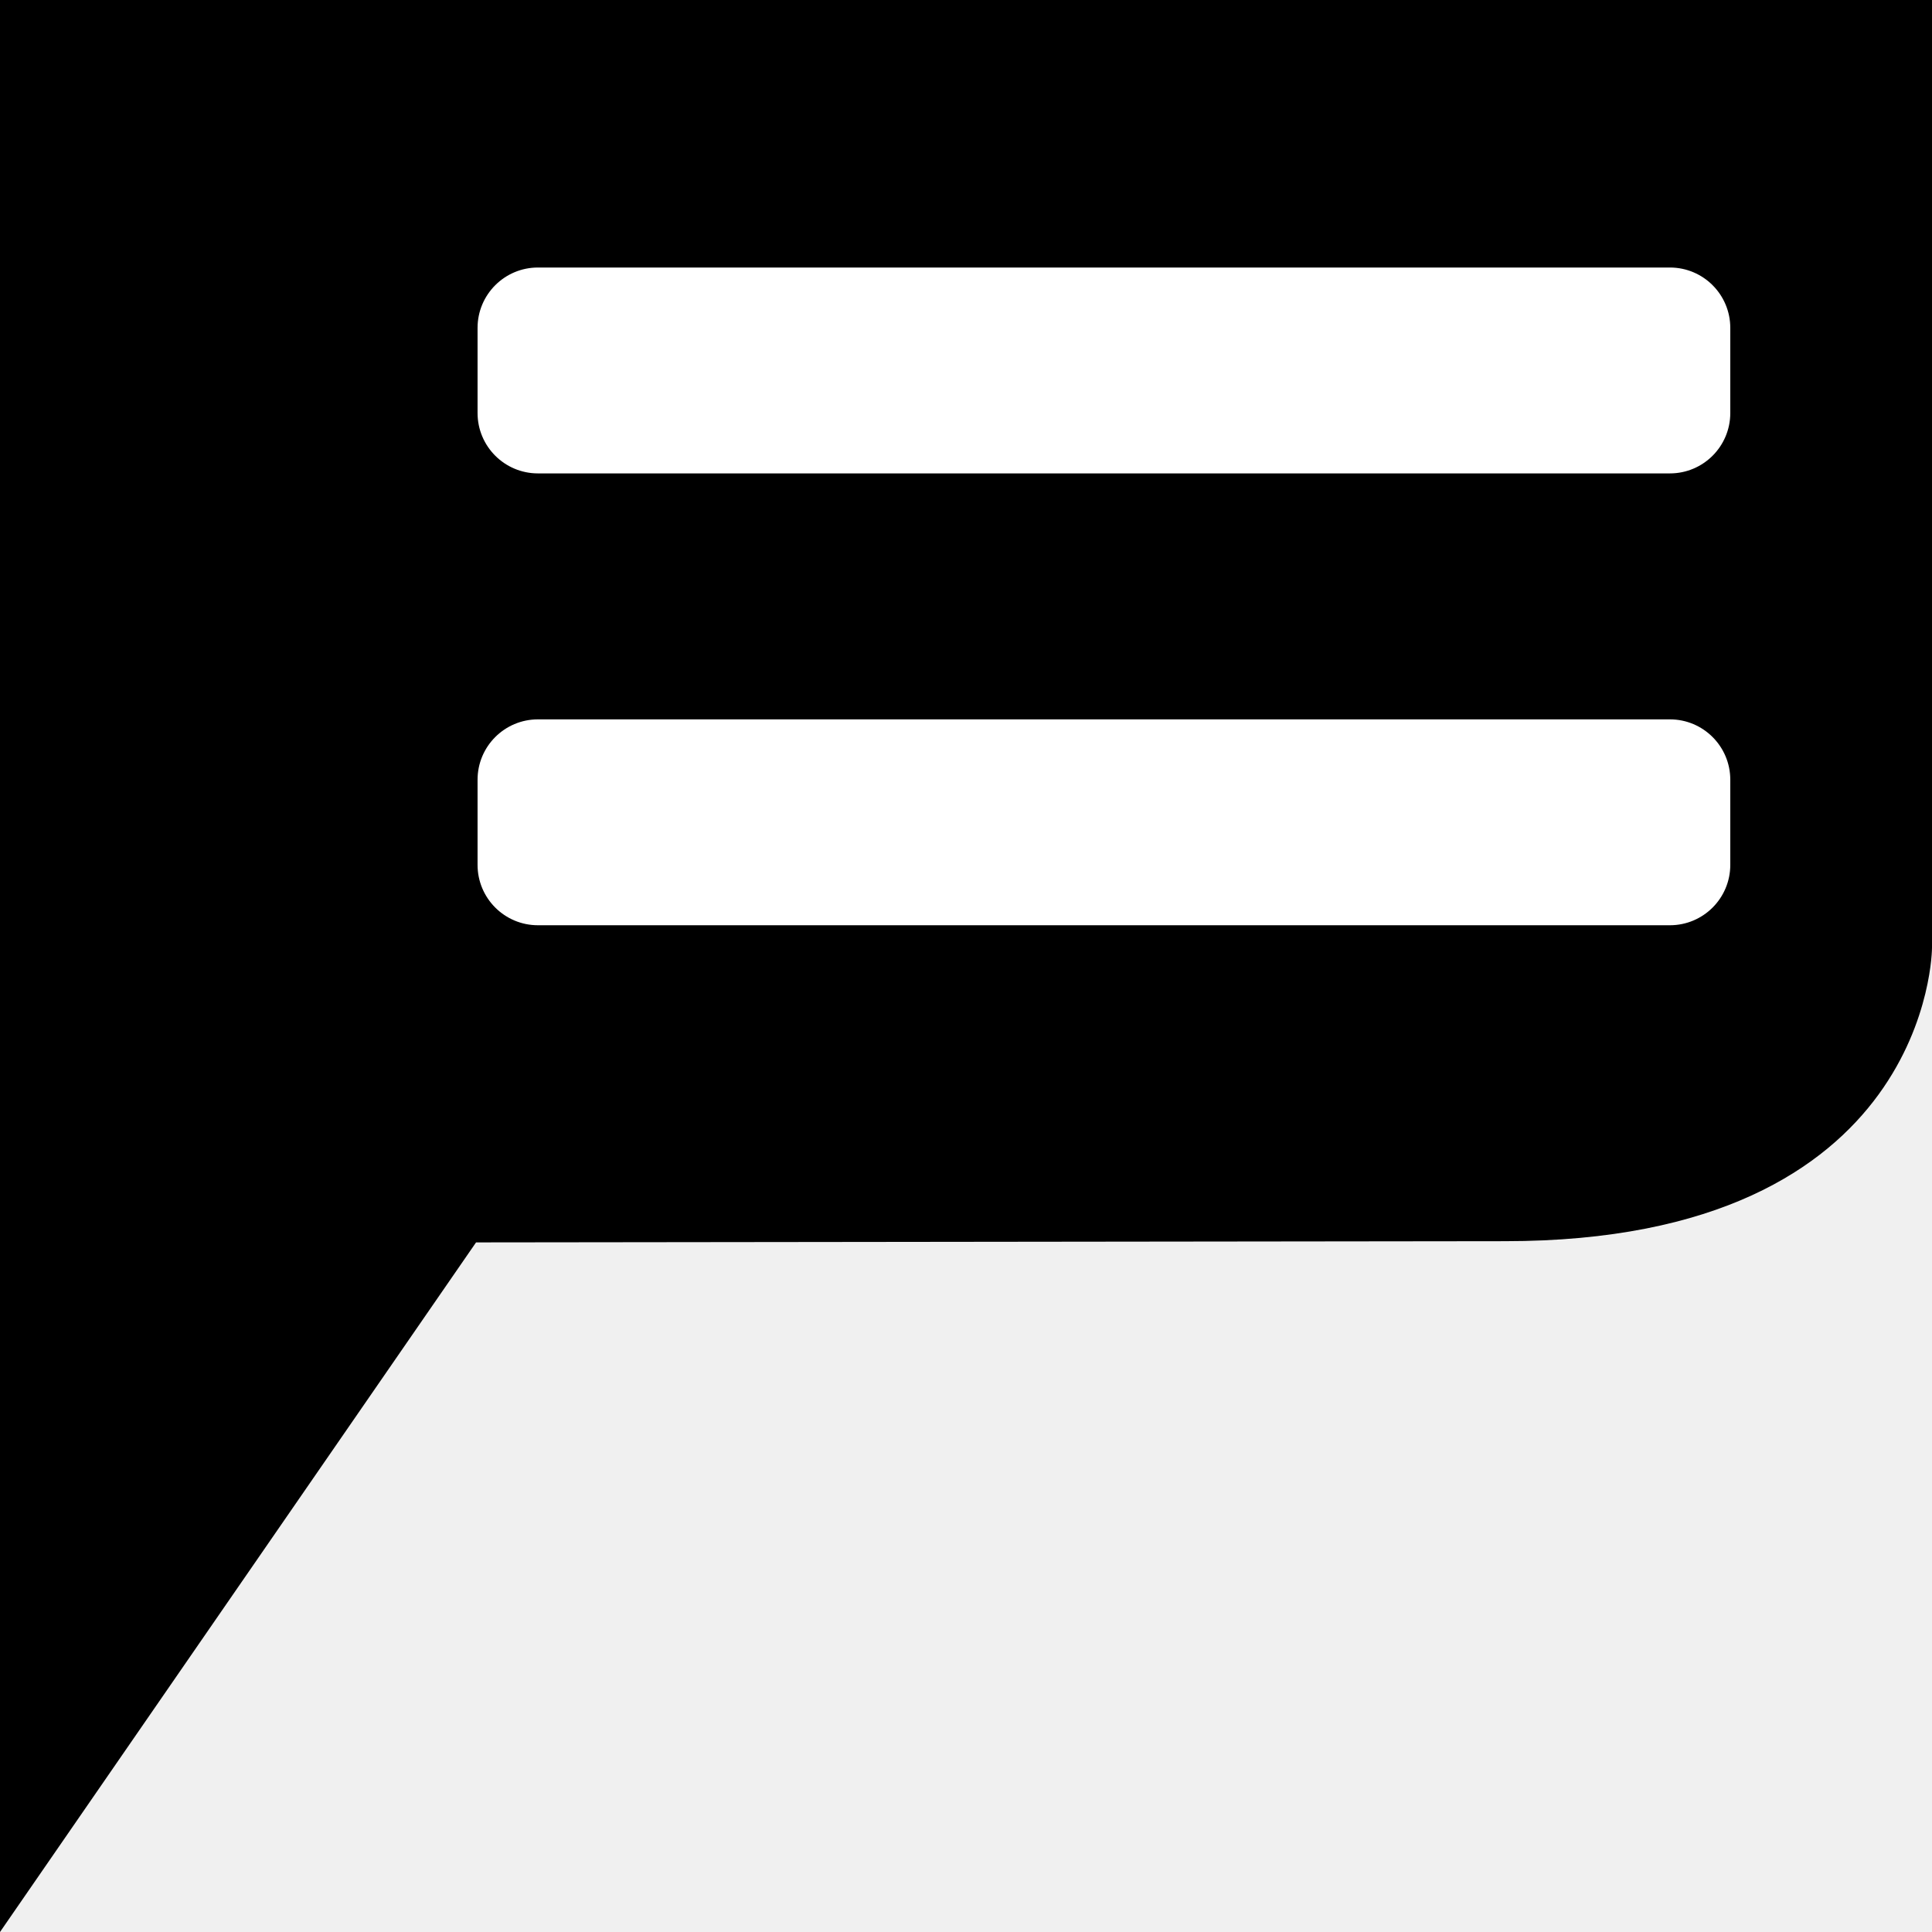
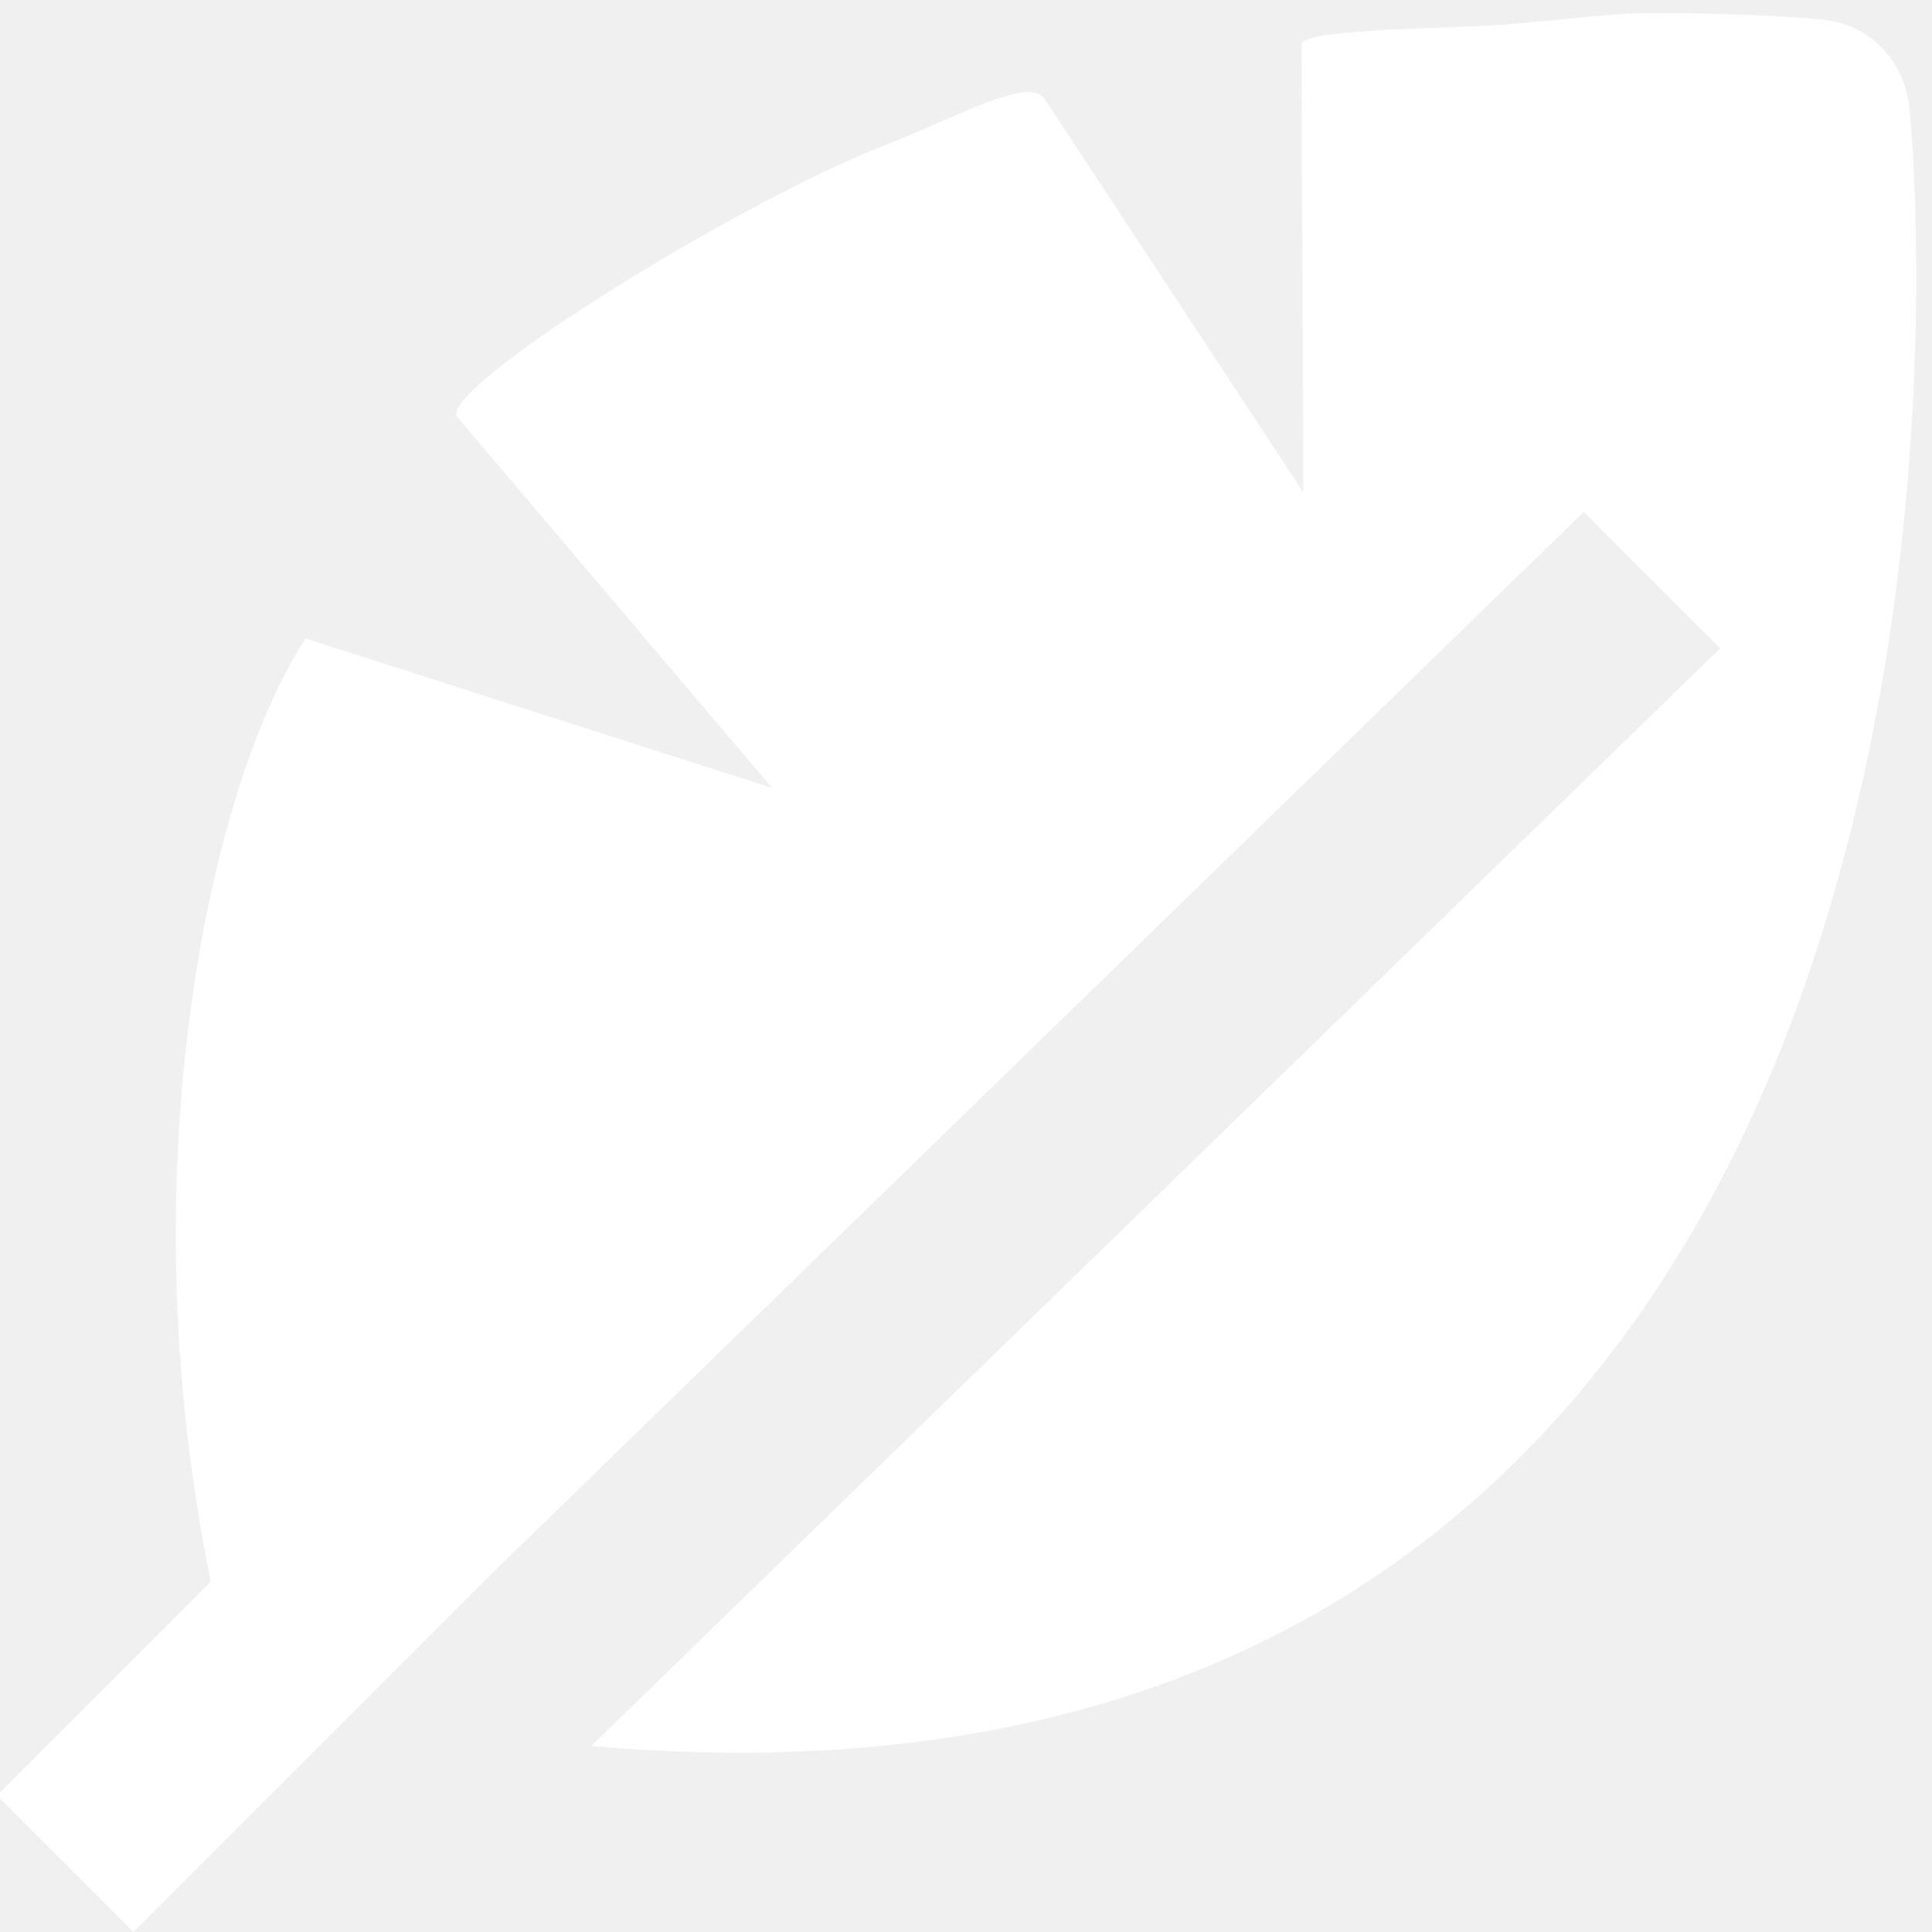
- <svg xmlns="http://www.w3.org/2000/svg" width="32" height="32" viewBox="0 0 32 32" version="1.1" id="svg1">
-   <defs id="defs1" />
-   <g id="layer1">
-     <path style="fill:#000000;stroke-width:11.339;stroke-linecap:round" d="M 0,0 V 32 L 7.885,20.578 c 0.608,0 16.455,-0.02 17.039,-0.02 C 32,20.559 32,15.697 32,15.697 V 0 Z" id="path1" />
-     <rect style="fill:#ffffff;stroke:none;stroke-width:1.294;stroke-linecap:round" id="rect3" width="20.749" height="3.41" x="7.91" y="11.915" rx="1" ry="1" />
-     <rect style="fill:#ffffff;stroke:none;stroke-width:1.294;stroke-linecap:round" id="rect3-6" width="20.749" height="3.41" x="7.91" y="4.431" rx="1" ry="1" />
-   </g>
+ <svg xmlns="http://www.w3.org/2000/svg" width="32" height="32" version="1.1" viewBox="0 0 32 32">
+   <path d="m27.249 0.217c-0.602 0.003-1.875 0.169-2.61 0.208-0.94 0.05-3.078 0.07-3.08 0.308l0.027 7.42-4.281-6.51c-0.259-0.394-1.406 0.28-2.612 0.747-2.545 0.985-7.49 4.092-7.116 4.521l5.209 6.138-7.724-2.473c-1.596 2.426-2.967 8.811-1.571 15.622l-3.542 3.542 2.26 2.26 5.936-5.936 18.086-17.585 2.26 2.26-18.698 18.18c4.845 0.425 8.737-0.396 11.793-2.079 4.043-2.227 6.503-5.871 7.961-9.591 2.865-7.311 2.108-15.167 2.081-15.439-9.9e-5 -9.913e-4 8e-5 -0.01 0-0.01-3.31e-4 -0.004-0.002-0.008-0.002-0.012-1.44e-4 -0.001-0.002-0.027-0.002-0.027h-0.002c-0.074-0.709-0.612-1.357-1.438-1.436 0 0-1.13-0.116-2.935-0.108z" color="#000000" fill="#fff" fill-rule="evenodd" stroke-linejoin="round" stroke-width="1.066" style="-inkscape-stroke:none" />
</svg>
